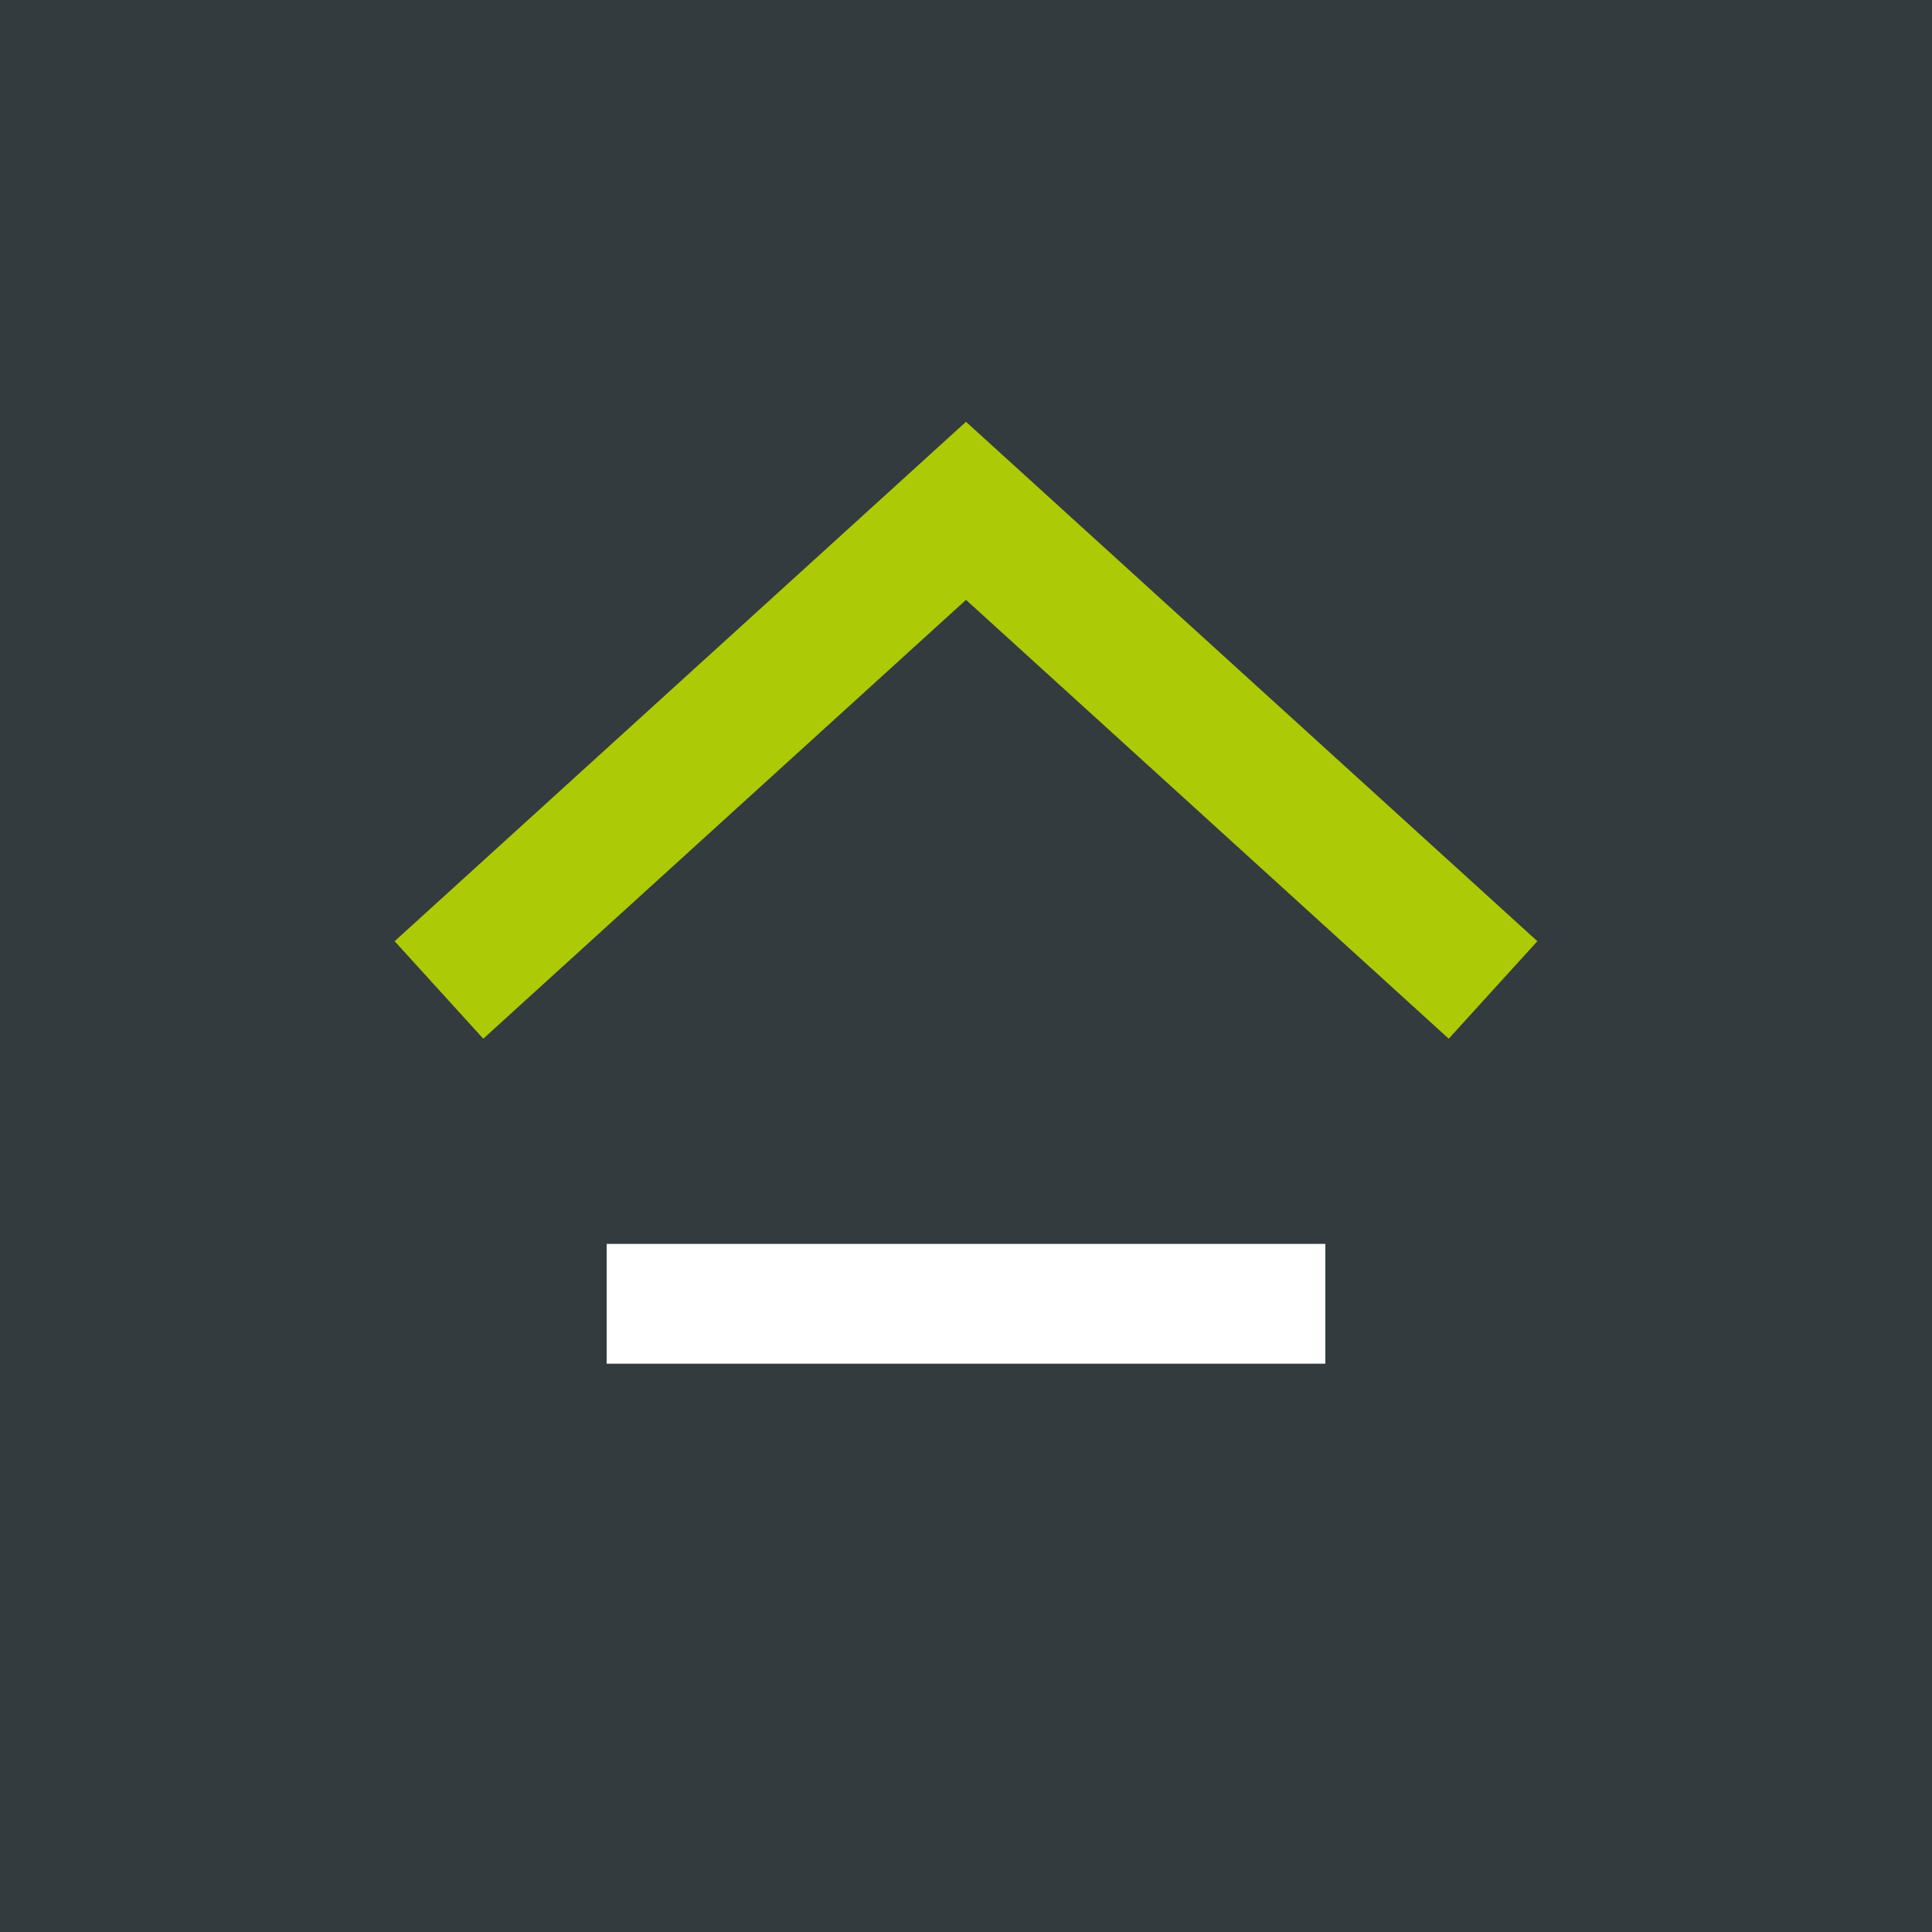
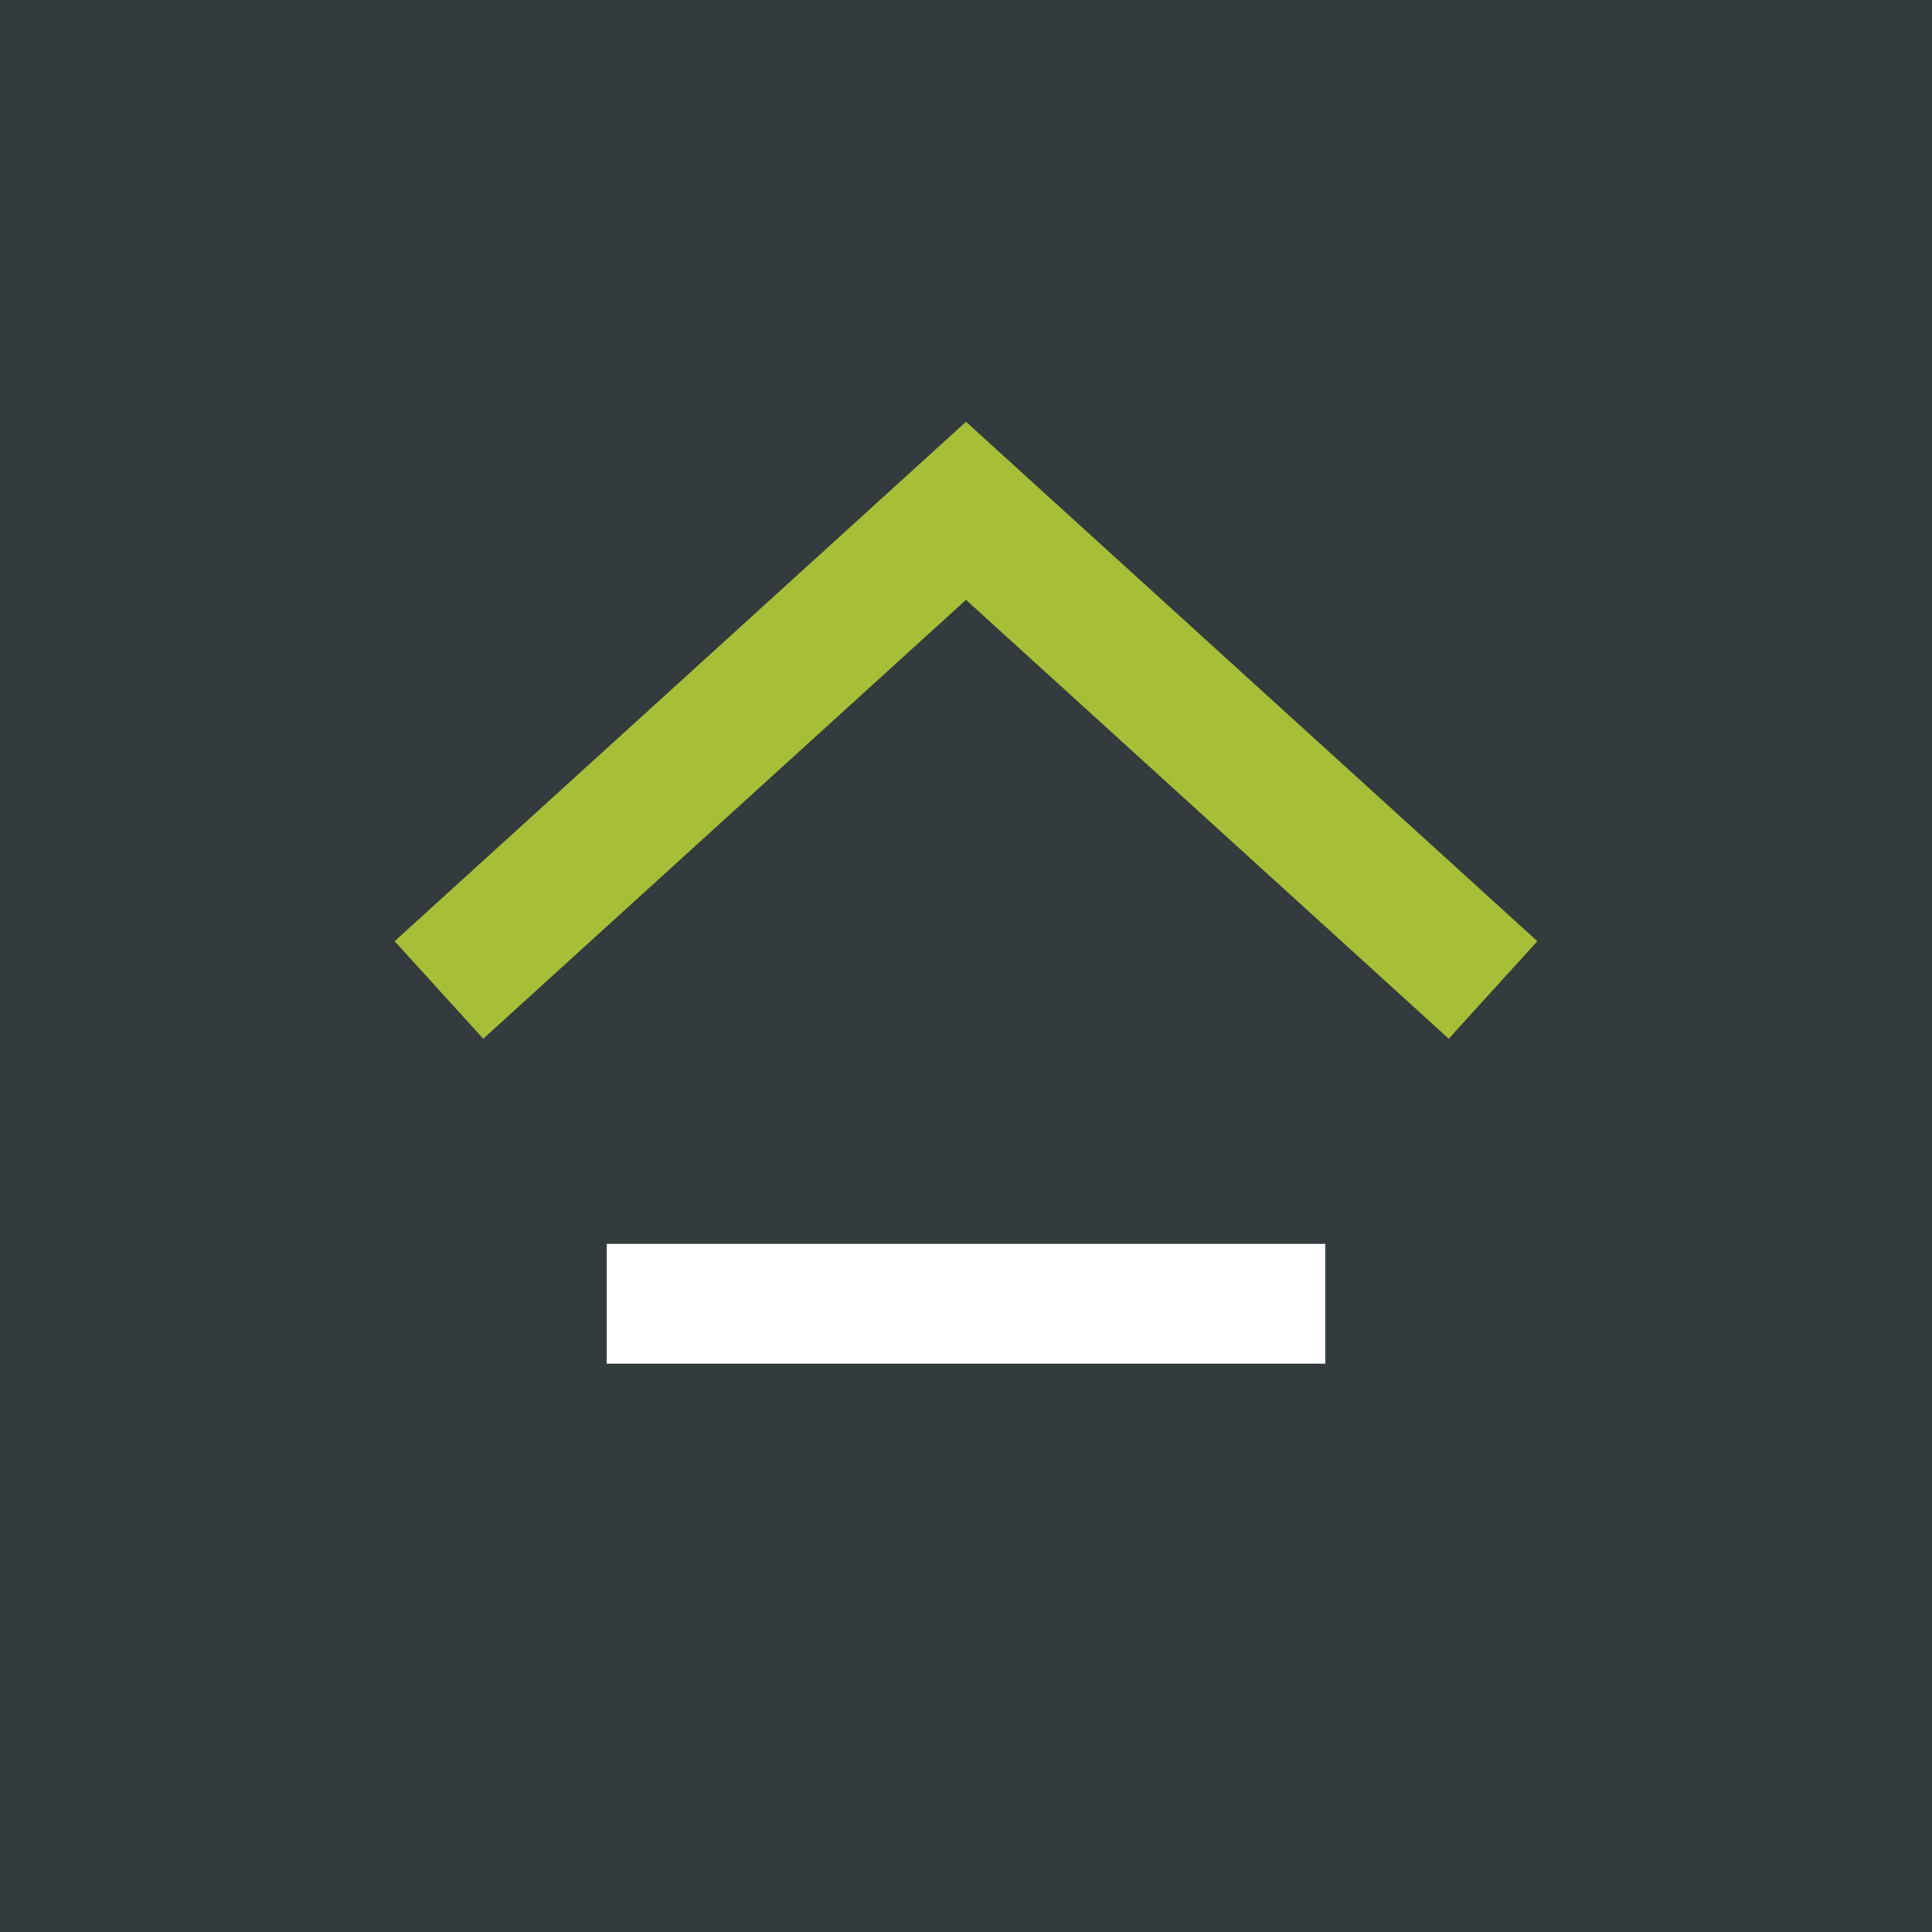
<svg xmlns="http://www.w3.org/2000/svg" viewBox="0 0 100 100">
  <rect width="100" height="100" fill="#333B3E" />
  <g transform="translate(50 50) scale(0.62) translate(-50 -50)">
-     <path d="M6 52 L50 12 L94 52" fill="none" stroke="#ADCA06" stroke-width="11" stroke-linejoin="miter" />
+     <path d="M6 52 L50 12 L94 52" fill="none" stroke="#A6BF36" stroke-width="11" stroke-linejoin="miter" />
    <rect x="20" y="73.2" width="60" height="10" fill="#FFFFFF" />
  </g>
</svg>
